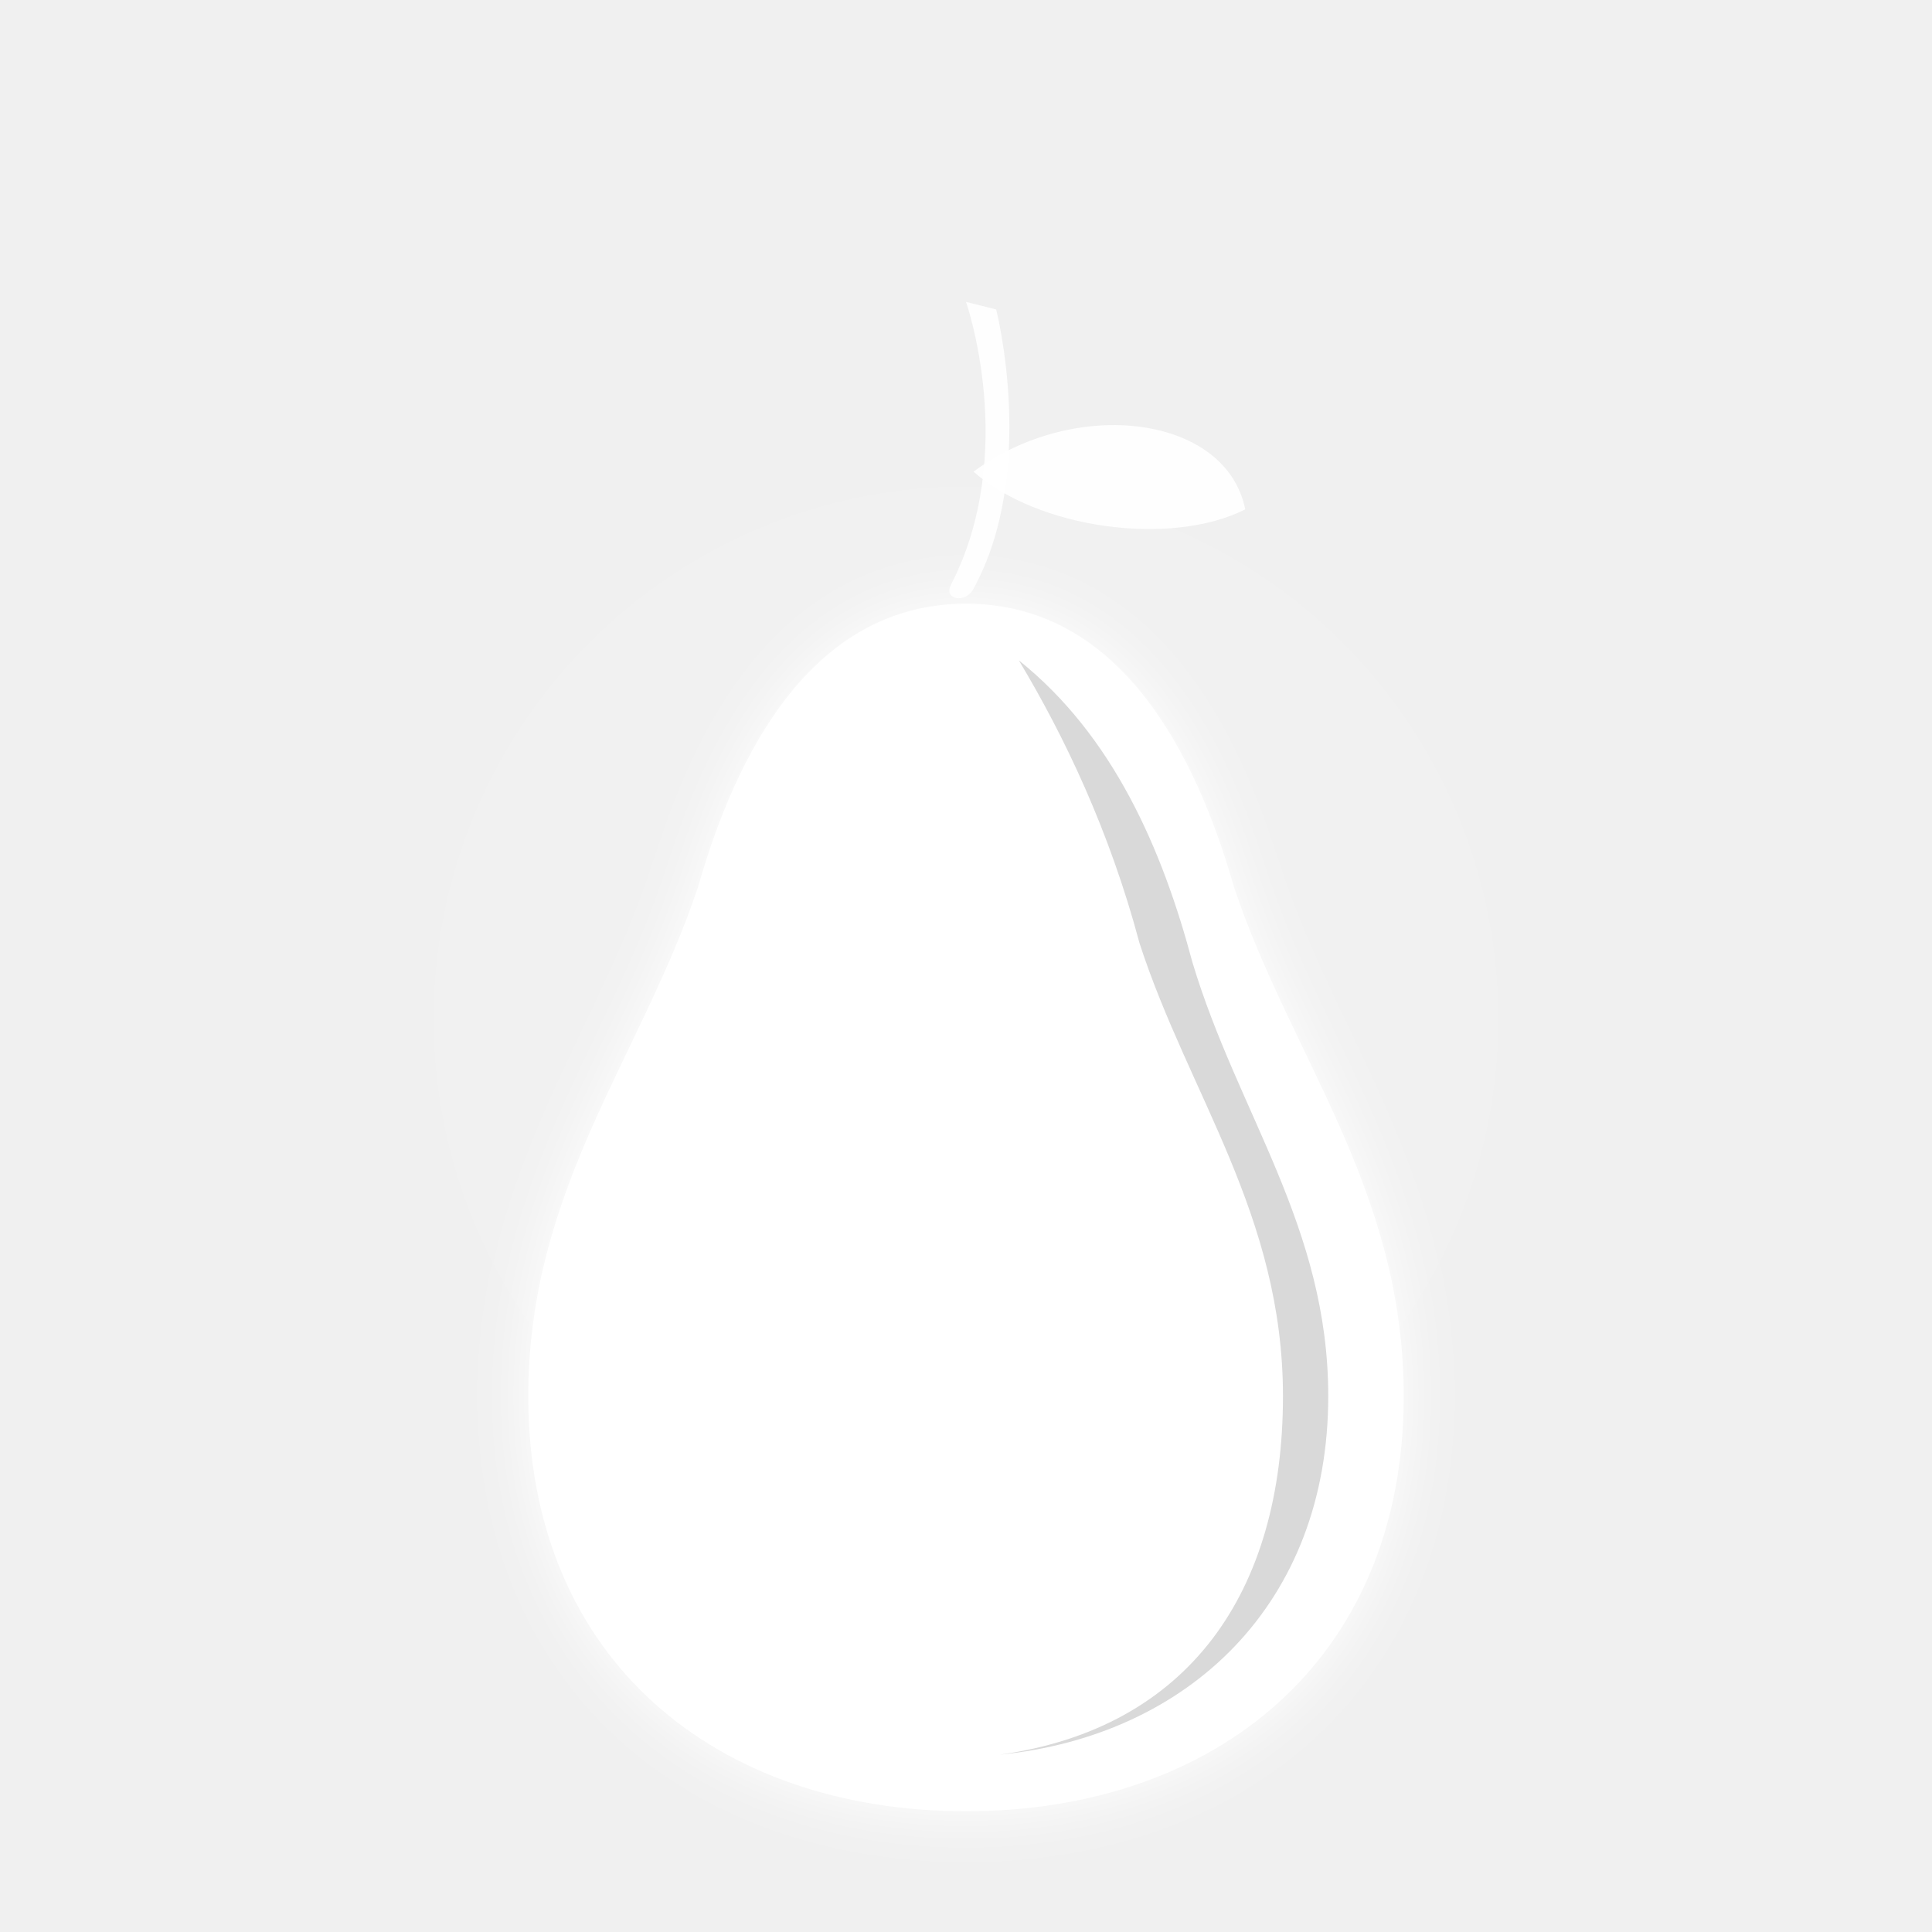
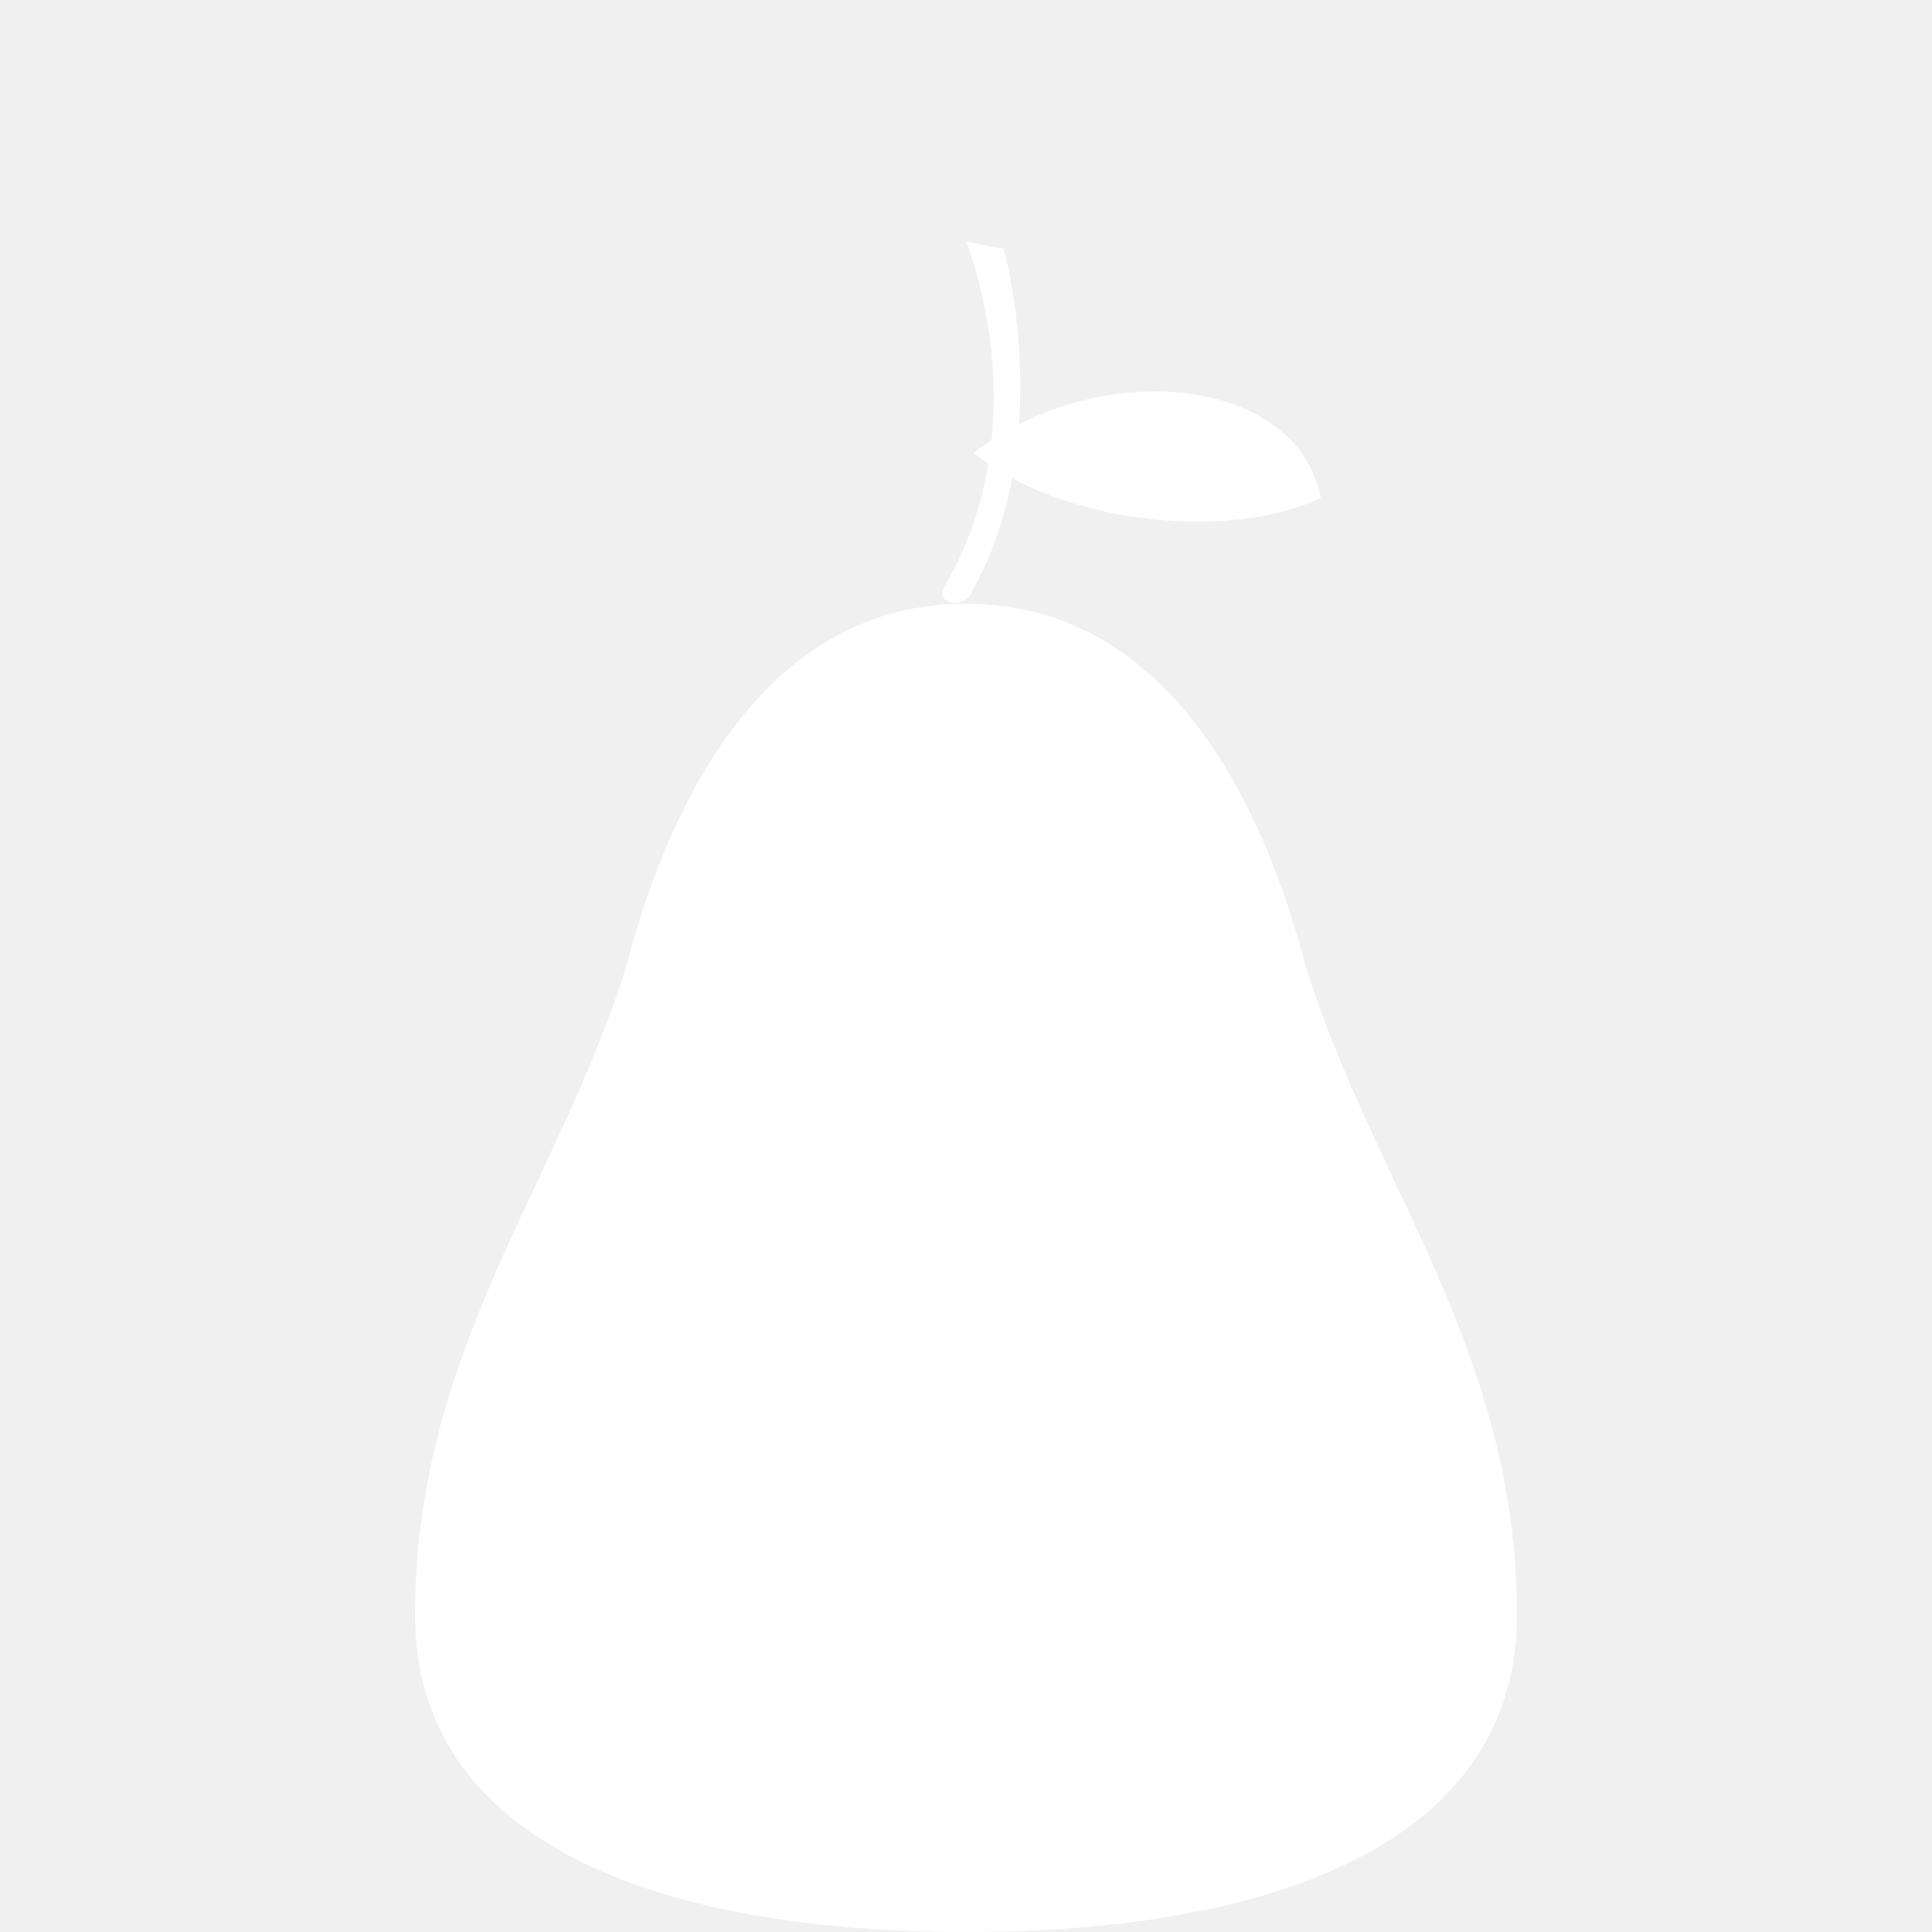
- <svg xmlns="http://www.w3.org/2000/svg" viewBox="0 0 512 512" width="100%" height="100%">
-   <defs>
-     <radialGradient id="pearGlow" cx="50%" cy="50%" r="50%">
-       <stop offset="0%" stop-color="#ffffff" stop-opacity="0.15" />
-       <stop offset="100%" stop-color="#ffffff" stop-opacity="0" />
-     </radialGradient>
-     <filter id="glow" x="-20%" y="-20%" width="140%" height="140%">
-       <feGaussianBlur stdDeviation="8" result="blur" />
-       <feComposite in="SourceGraphic" in2="blur" operator="over" />
-     </filter>
-   </defs>
-   <circle cx="256" cy="270" r="180" fill="url(#pearGlow)" />
-   <g transform="translate(0, 10)">
-     <path fill="#ffffff" opacity="0.9" d="M256,70 C256,70 270,110 252,145 C250,149 256,150 258,146 C275,115 264,72 264,72 Z" />
-     <path fill="#ffffff" opacity="0.95" d="M258,115 C285,95 325,100 330,125 C310,135 275,130 258,115 Z" />
-     <path fill="#ffffff" filter="url(#glow)" d="M256,150 C215,150 195,190 185,225 C170,270 140,305 140,360 C140,430 190,470 256,470 C322,470 372,430 372,360 C372,305 342,270 327,225 C317,190 297,150 256,150 Z" />
-     <path fill="#000000" opacity="0.15" d="M270,165 C295,185 308,215 316,245 C328,285 352,315 352,360 C352,415 315,450 265,455 C315,448 340,412 340,360 C340,312 315,280 302,240 C294,210 282,185 270,165 Z" />
-   </g>
+ <svg xmlns="http://www.w3.org/2000/svg" viewBox="0 0 256 256" width="100%" height="100%">
+   <path fill="#ffffff" d="M128 32 C128 32 138 56 125 78 C124 80 128 81 129 78 C140 58 133 33 133 33 Z" />
+   <path fill="#ffffff" d="M129 60 C146 47 172 50 175 66 C162 72 140 69 129 60 Z" />
+   <path fill="#ffffff" d="M128 80 C102 80 89 105 83 128 C74 157 55 179 55 214 C55 244 87 256 128 256 C169 256 201 244 201 214 C201 179 182 157 173 128 C167 105 154 80 128 80 Z" />
</svg>
